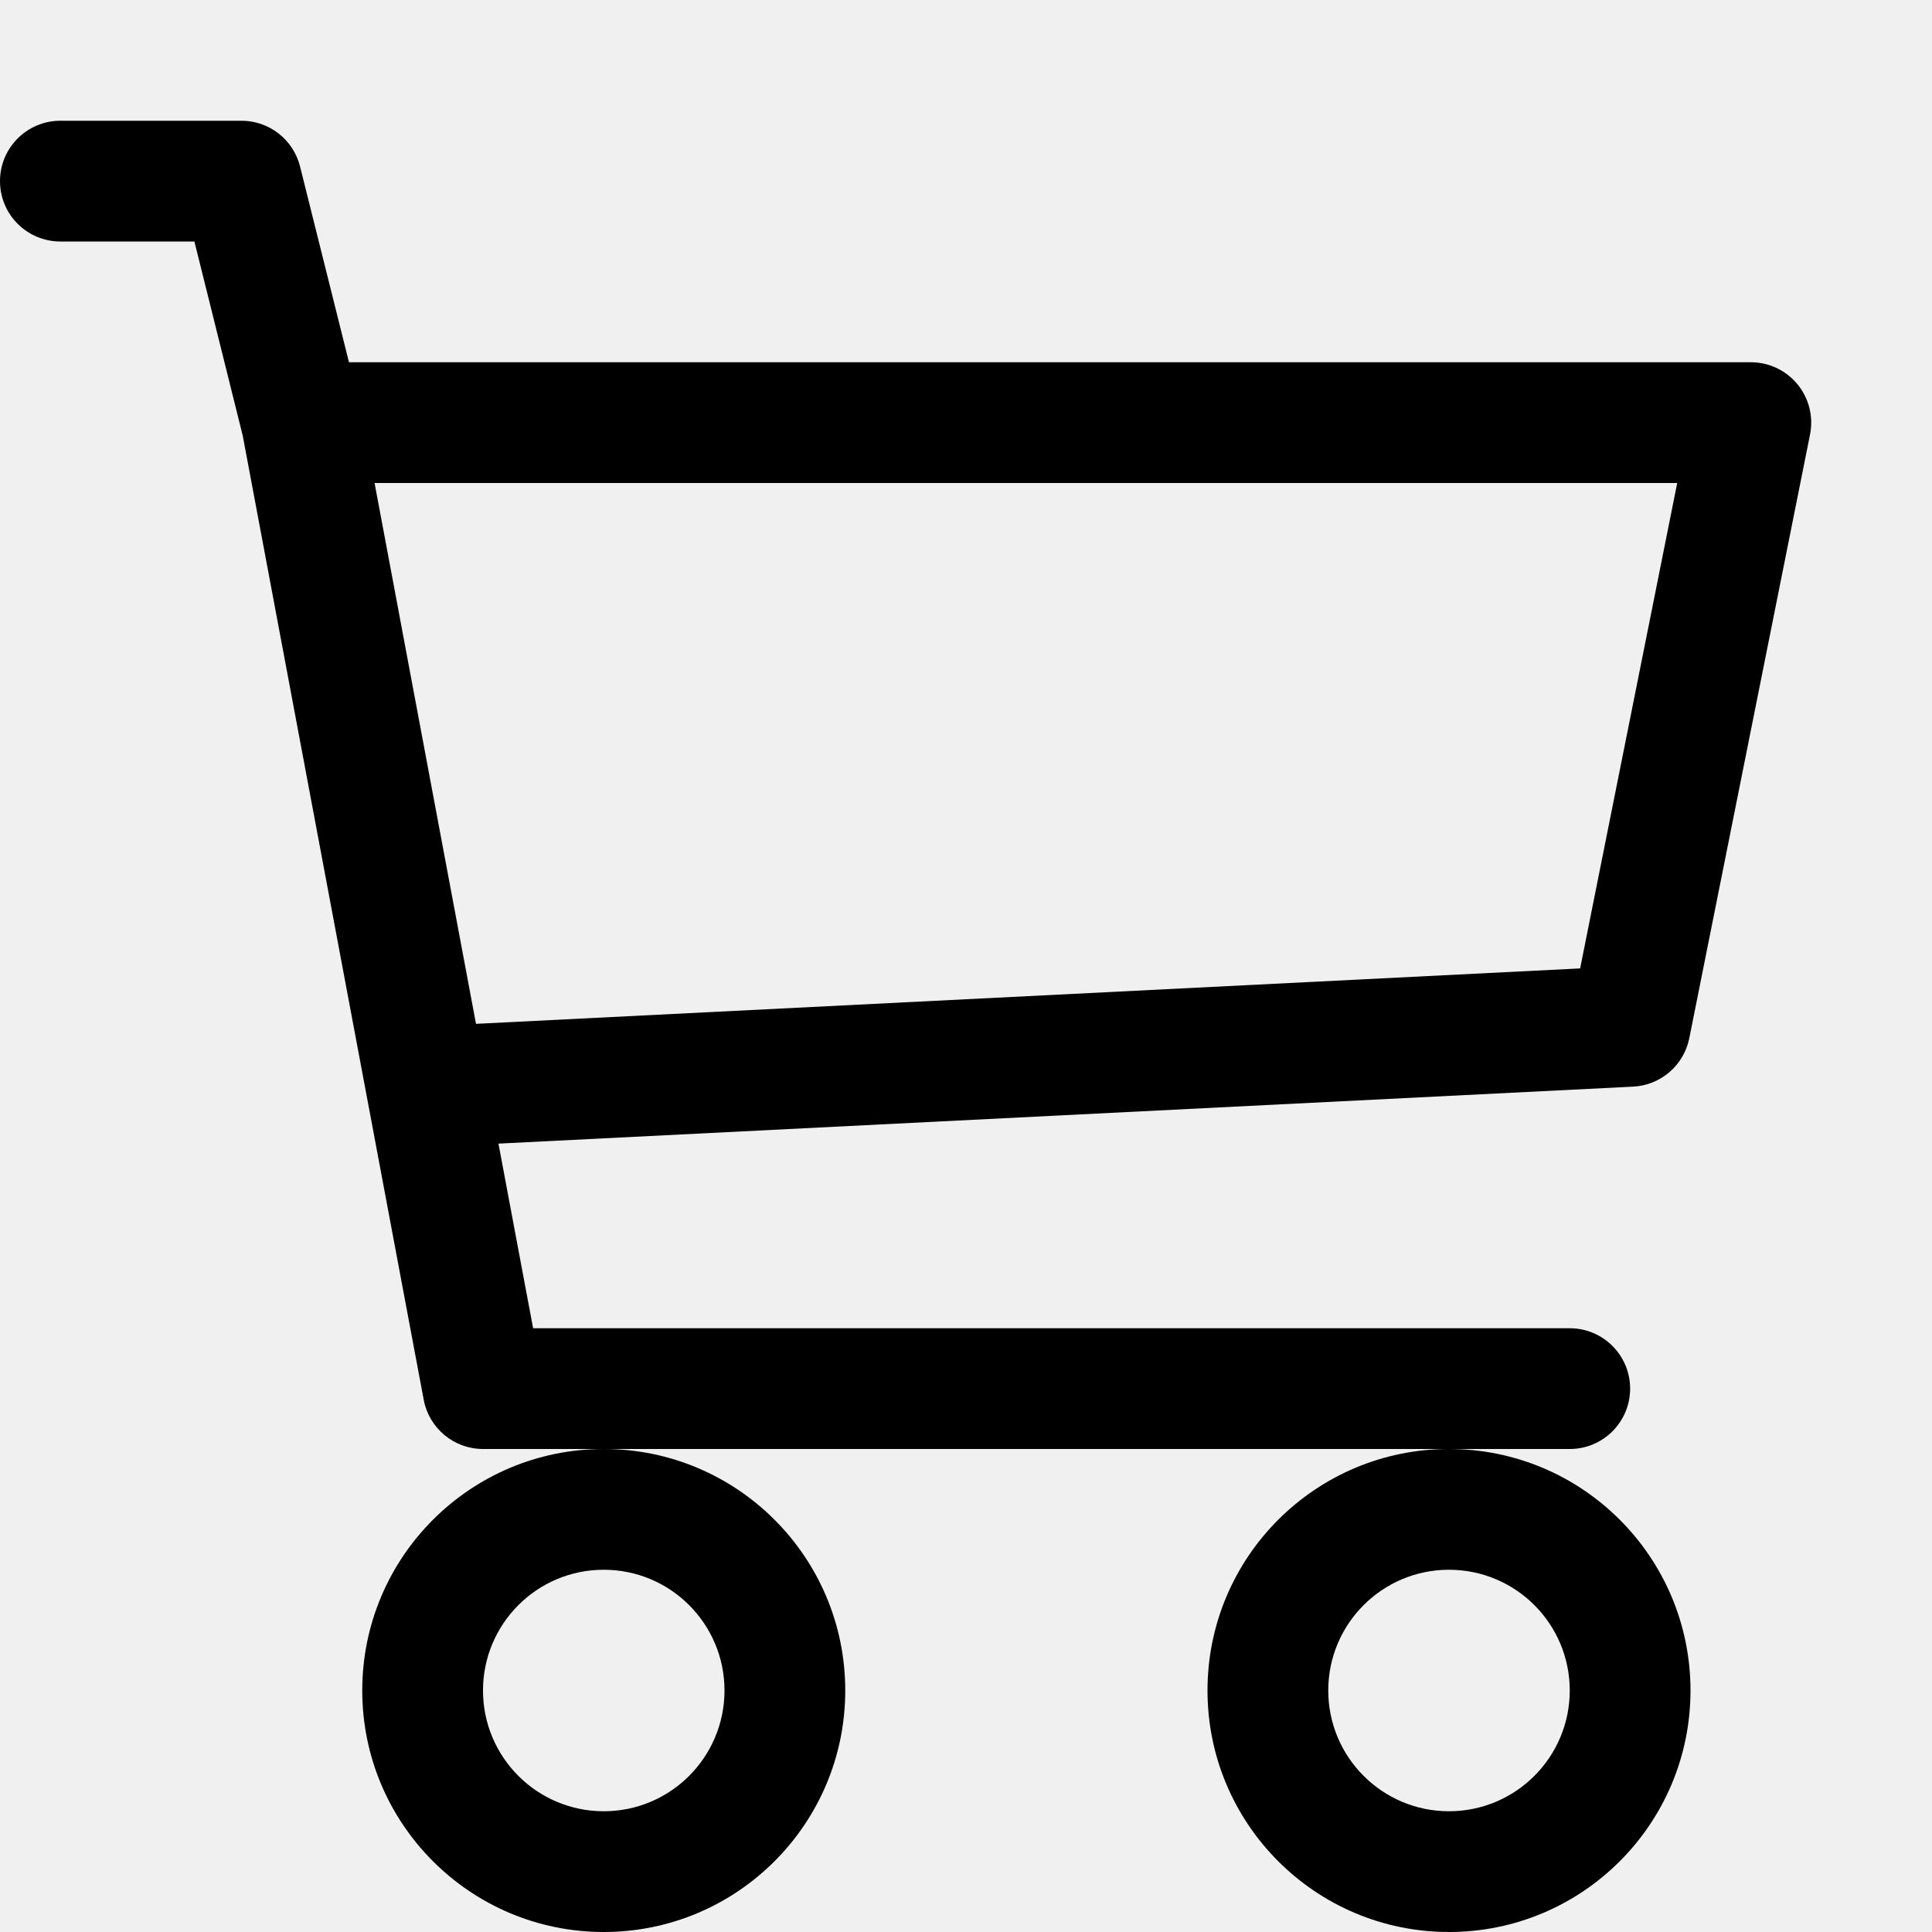
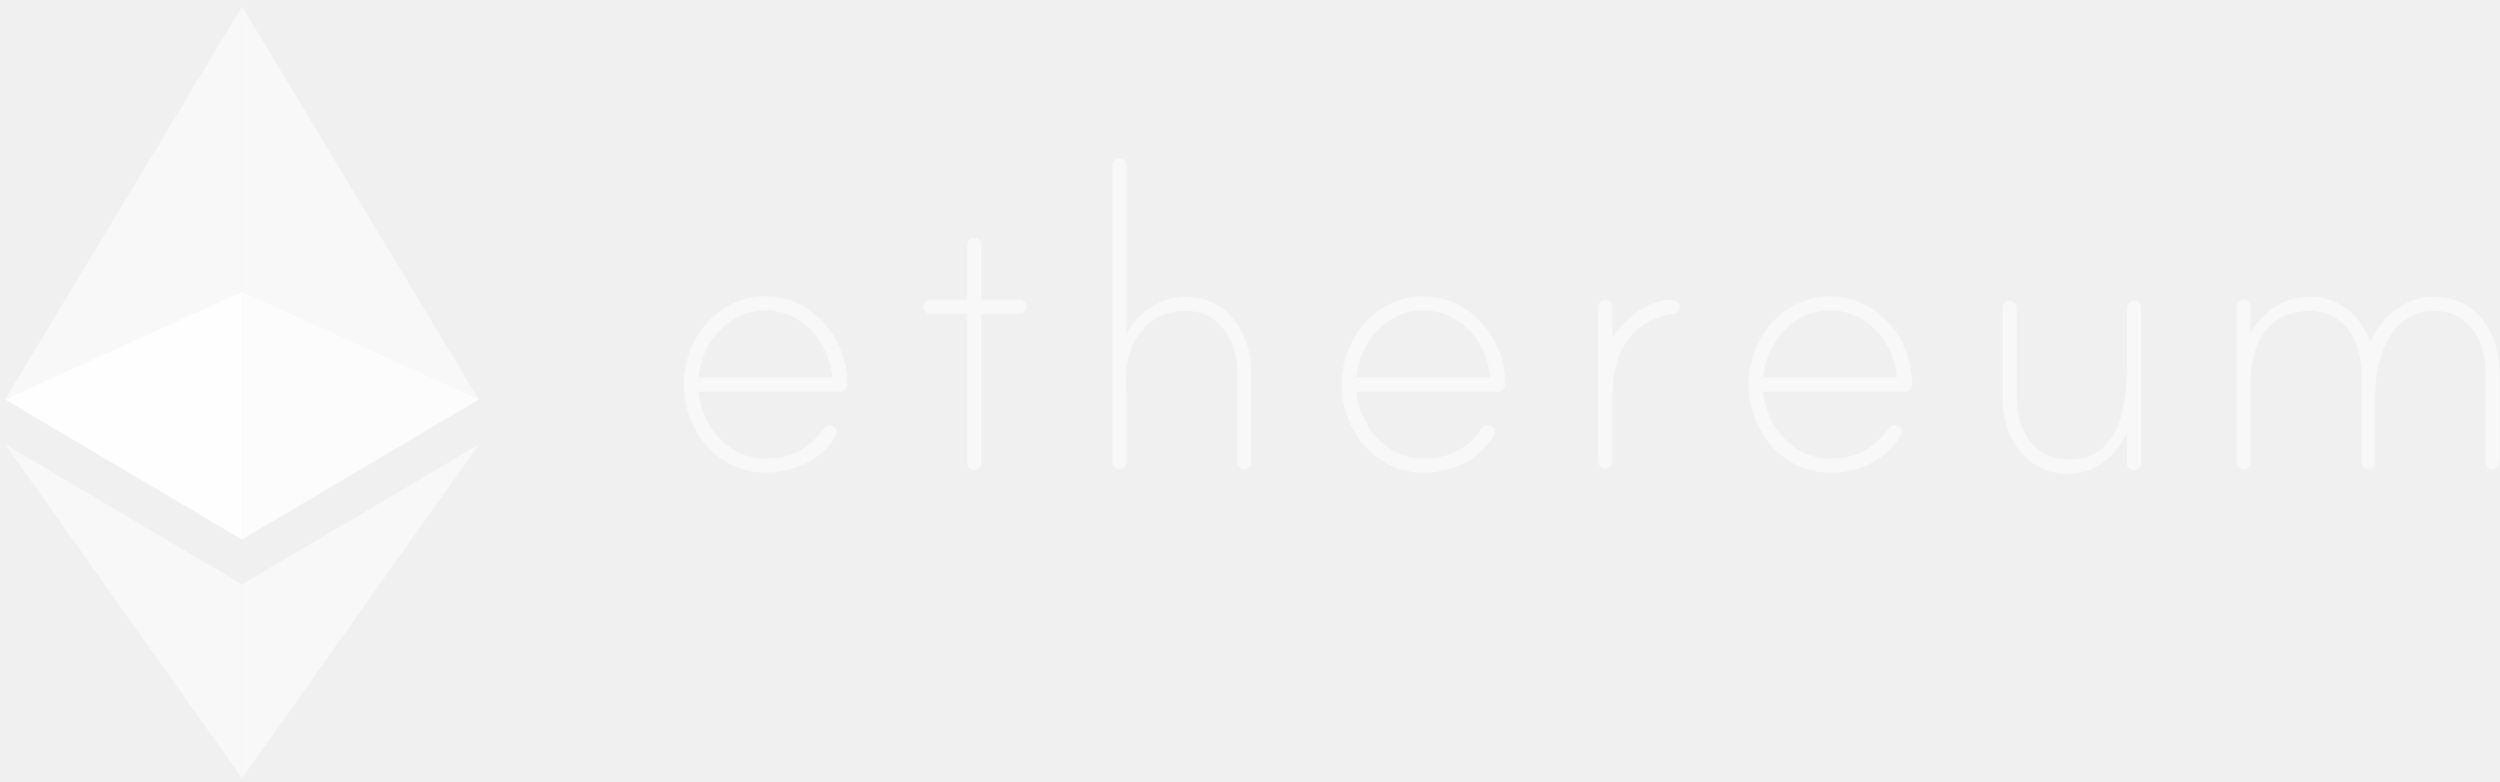
- <svg xmlns="http://www.w3.org/2000/svg" width="16" height="16" fill="currentColor" class="bi bi-cart3" viewBox="0 0 16 16">
-   <path d="M0 1.5A.5.5 0 0 1 .5 1H2a.5.5 0 0 1 .485.379L2.89 3H14.5a.5.5 0 0 1 .49.598l-1 5a.5.5 0 0 1-.465.401l-9.397.472L4.415 11H13a.5.5 0 0 1 0 1H4a.5.5 0 0 1-.491-.408L2.01 3.607 1.61 2H.5a.5.5 0 0 1-.5-.5zM3.102 4l.84 4.479 9.144-.459L13.89 4H3.102zM5 12a2 2 0 1 0 0 4 2 2 0 0 0 0-4zm7 0a2 2 0 1 0 0 4 2 2 0 0 0 0-4zm-7 1a1 1 0 1 1 0 2 1 1 0 0 1 0-2zm7 0a1 1 0 1 1 0 2 1 1 0 0 1 0-2z" />
+ <svg xmlns="http://www.w3.org/2000/svg" width="192" height="60" viewBox="0 0 192 60" fill="none">
+   <path fill-rule="evenodd" clip-rule="evenodd" d="M63.922 28.982C63.688 26.294 61.623 23.84 58.779 23.84C55.934 23.84 53.909 26.294 53.636 28.982H63.92H63.922ZM65.089 29.516C65.088 29.665 65.028 29.807 64.922 29.911C64.817 30.016 64.674 30.074 64.525 30.073H53.636C53.909 32.762 55.934 35.216 58.779 35.216C60.726 35.216 62.169 34.476 63.259 32.917C63.418 32.705 63.649 32.566 63.953 32.694C64.022 32.725 64.085 32.77 64.135 32.827C64.186 32.884 64.224 32.951 64.246 33.024C64.269 33.096 64.276 33.173 64.267 33.249C64.257 33.324 64.232 33.397 64.193 33.462C63.103 35.372 60.922 36.306 58.779 36.306C55.117 36.306 52.506 33.035 52.506 29.528C52.506 26.022 55.117 22.75 58.779 22.75C62.437 22.75 65.083 26.014 65.091 29.516H65.089ZM78.296 23.022C78.609 23.022 78.843 23.296 78.843 23.568C78.843 23.88 78.609 24.113 78.296 24.113H75.374V35.567C75.371 35.71 75.313 35.847 75.212 35.949C75.11 36.05 74.973 36.108 74.83 36.112C74.686 36.109 74.549 36.051 74.447 35.949C74.345 35.847 74.287 35.711 74.284 35.567V24.113H71.479C71.407 24.115 71.335 24.102 71.269 24.075C71.201 24.048 71.141 24.008 71.09 23.957C71.039 23.906 70.998 23.846 70.972 23.779C70.945 23.712 70.932 23.64 70.933 23.568C70.933 23.296 71.167 23.022 71.479 23.022H74.284V18.829C74.284 18.565 74.464 18.32 74.724 18.278C75.087 18.218 75.374 18.469 75.374 18.815V23.022H78.296ZM96.1 28.554V35.49C96.1 35.801 95.827 36.034 95.554 36.034C95.482 36.035 95.41 36.022 95.343 35.995C95.276 35.969 95.216 35.929 95.165 35.878C95.114 35.827 95.074 35.766 95.047 35.699C95.02 35.632 95.007 35.561 95.009 35.489V28.554C95.009 26.216 93.684 23.879 91.074 23.879C87.724 23.879 86.282 26.801 86.478 29.801C86.478 29.879 86.516 30.229 86.516 30.269V35.474C86.516 35.738 86.337 35.983 86.077 36.026C85.714 36.085 85.426 35.834 85.426 35.489V12.698C85.426 12.426 85.66 12.154 85.971 12.154C86.282 12.154 86.516 12.426 86.516 12.698V25.594C87.453 23.918 89.126 22.788 91.074 22.788C94.269 22.788 96.1 25.594 96.1 28.554ZM114.449 28.982C114.215 26.294 112.15 23.84 109.306 23.84C106.462 23.84 104.436 26.294 104.164 28.982H114.448H114.449ZM115.616 29.516C115.615 29.665 115.555 29.807 115.449 29.911C115.344 30.016 115.201 30.074 115.052 30.073H104.164C104.436 32.762 106.462 35.216 109.306 35.216C111.254 35.216 112.696 34.476 113.786 32.917C113.945 32.705 114.176 32.566 114.48 32.694C114.55 32.725 114.612 32.77 114.662 32.827C114.713 32.884 114.751 32.951 114.773 33.024C114.796 33.096 114.803 33.173 114.794 33.249C114.785 33.324 114.76 33.397 114.72 33.462C113.63 35.372 111.449 36.306 109.306 36.306C105.644 36.306 103.034 33.035 103.034 29.528C103.034 26.022 105.644 22.75 109.306 22.75C112.964 22.75 115.61 26.014 115.618 29.516H115.616ZM128.98 23.528C128.98 23.88 128.785 24.074 128.473 24.113C125.279 24.581 123.838 27.191 123.838 30.229V35.436C123.838 35.7 123.658 35.944 123.397 35.987C123.035 36.046 122.746 35.795 122.746 35.449V23.581C122.746 23.317 122.926 23.074 123.186 23.03C123.55 22.972 123.838 23.222 123.838 23.568V25.984C124.733 24.463 126.526 23.023 128.395 23.023C128.668 23.023 128.98 23.218 128.98 23.528ZM145.692 28.982C145.458 26.294 143.394 23.84 140.55 23.84C137.706 23.84 135.68 26.294 135.408 28.982H145.692ZM146.861 29.516C146.859 29.665 146.799 29.807 146.693 29.911C146.588 30.015 146.445 30.073 146.297 30.073H135.408C135.68 32.762 137.706 35.216 140.55 35.216C142.498 35.216 143.939 34.476 145.03 32.917C145.189 32.705 145.421 32.566 145.724 32.694C145.804 32.729 145.875 32.783 145.928 32.851C145.982 32.92 146.018 33.001 146.033 33.086C146.058 33.216 146.033 33.35 145.964 33.463C144.874 35.371 142.692 36.307 140.55 36.307C136.888 36.307 134.279 33.035 134.279 29.527C134.279 26.022 136.888 22.75 140.55 22.75C144.208 22.75 146.855 26.014 146.862 29.516H146.861ZM164.43 23.666V35.567C164.43 35.879 164.158 36.112 163.885 36.112C163.813 36.113 163.741 36.1 163.674 36.074C163.608 36.047 163.547 36.007 163.496 35.956C163.445 35.905 163.404 35.844 163.378 35.778C163.351 35.711 163.338 35.639 163.339 35.567V33.307C162.444 35.099 160.847 36.385 158.82 36.385C155.587 36.385 153.796 33.58 153.796 30.619V23.647C153.796 23.374 154.028 23.1 154.34 23.1C154.652 23.1 154.886 23.374 154.886 23.646V30.619C154.886 32.957 156.21 35.294 158.82 35.294C162.482 35.294 163.339 31.866 163.339 28.086V23.646C163.34 23.561 163.361 23.478 163.4 23.402C163.438 23.327 163.494 23.261 163.562 23.211C163.63 23.16 163.708 23.126 163.792 23.111C163.875 23.095 163.961 23.099 164.042 23.123C164.157 23.16 164.257 23.232 164.327 23.33C164.396 23.428 164.433 23.546 164.43 23.666ZM191.972 28.516V35.488C191.972 35.801 191.7 36.034 191.428 36.034C191.356 36.035 191.284 36.023 191.217 35.996C191.15 35.969 191.089 35.929 191.038 35.878C190.987 35.827 190.947 35.766 190.92 35.7C190.893 35.633 190.88 35.561 190.882 35.489V28.516C190.882 26.178 189.558 23.88 186.947 23.88C183.676 23.88 182.429 27.385 182.429 30.113V35.489C182.429 35.801 182.156 36.034 181.883 36.034C181.811 36.035 181.739 36.023 181.672 35.996C181.605 35.969 181.545 35.929 181.494 35.878C181.443 35.827 181.403 35.766 181.376 35.699C181.349 35.633 181.336 35.561 181.338 35.489V28.516C181.338 26.178 180.013 23.88 177.403 23.88C174.091 23.88 172.728 26.49 172.844 29.957C172.844 30.035 172.884 30.191 172.844 30.229V35.476C172.844 35.74 172.666 35.982 172.405 36.025C172.042 36.085 171.754 35.833 171.754 35.489V23.582C171.754 23.318 171.934 23.074 172.194 23.03C172.556 22.972 172.844 23.222 172.844 23.568V25.554C173.78 23.88 175.456 22.789 177.404 22.789C179.623 22.789 181.338 24.191 182.039 26.256C182.934 24.23 184.687 22.788 186.947 22.788C190.141 22.788 191.972 25.554 191.972 28.516Z" fill="white" fill-opacity="0.5" />
+   <path fill-rule="evenodd" clip-rule="evenodd" d="M0.392 30.678L18.584 41.432V0.492L0.392 30.678Z" fill="white" fill-opacity="0.5" />
+   <path fill-rule="evenodd" clip-rule="evenodd" d="M18.586 0.492V41.432L36.778 30.678L18.586 0.492Z" fill="white" fill-opacity="0.5" />
+   <path fill-rule="evenodd" clip-rule="evenodd" d="M18.586 22.41L0.392 30.678L18.584 41.432L36.778 30.679L18.586 22.41Z" fill="white" fill-opacity="0.5" />
+   <path fill-rule="evenodd" clip-rule="evenodd" d="M18.586 22.41L0.392 30.678L18.584 41.432L18.586 22.41Z" fill="white" fill-opacity="0.5" />
+   <path fill-rule="evenodd" clip-rule="evenodd" d="M0.392 34.128L18.584 59.765V44.876L0.392 34.128Z" fill="white" fill-opacity="0.5" />
+   <path fill-rule="evenodd" clip-rule="evenodd" d="M18.586 44.876V59.766L36.79 34.128L18.586 44.876Z" fill="white" fill-opacity="0.5" />
</svg>
